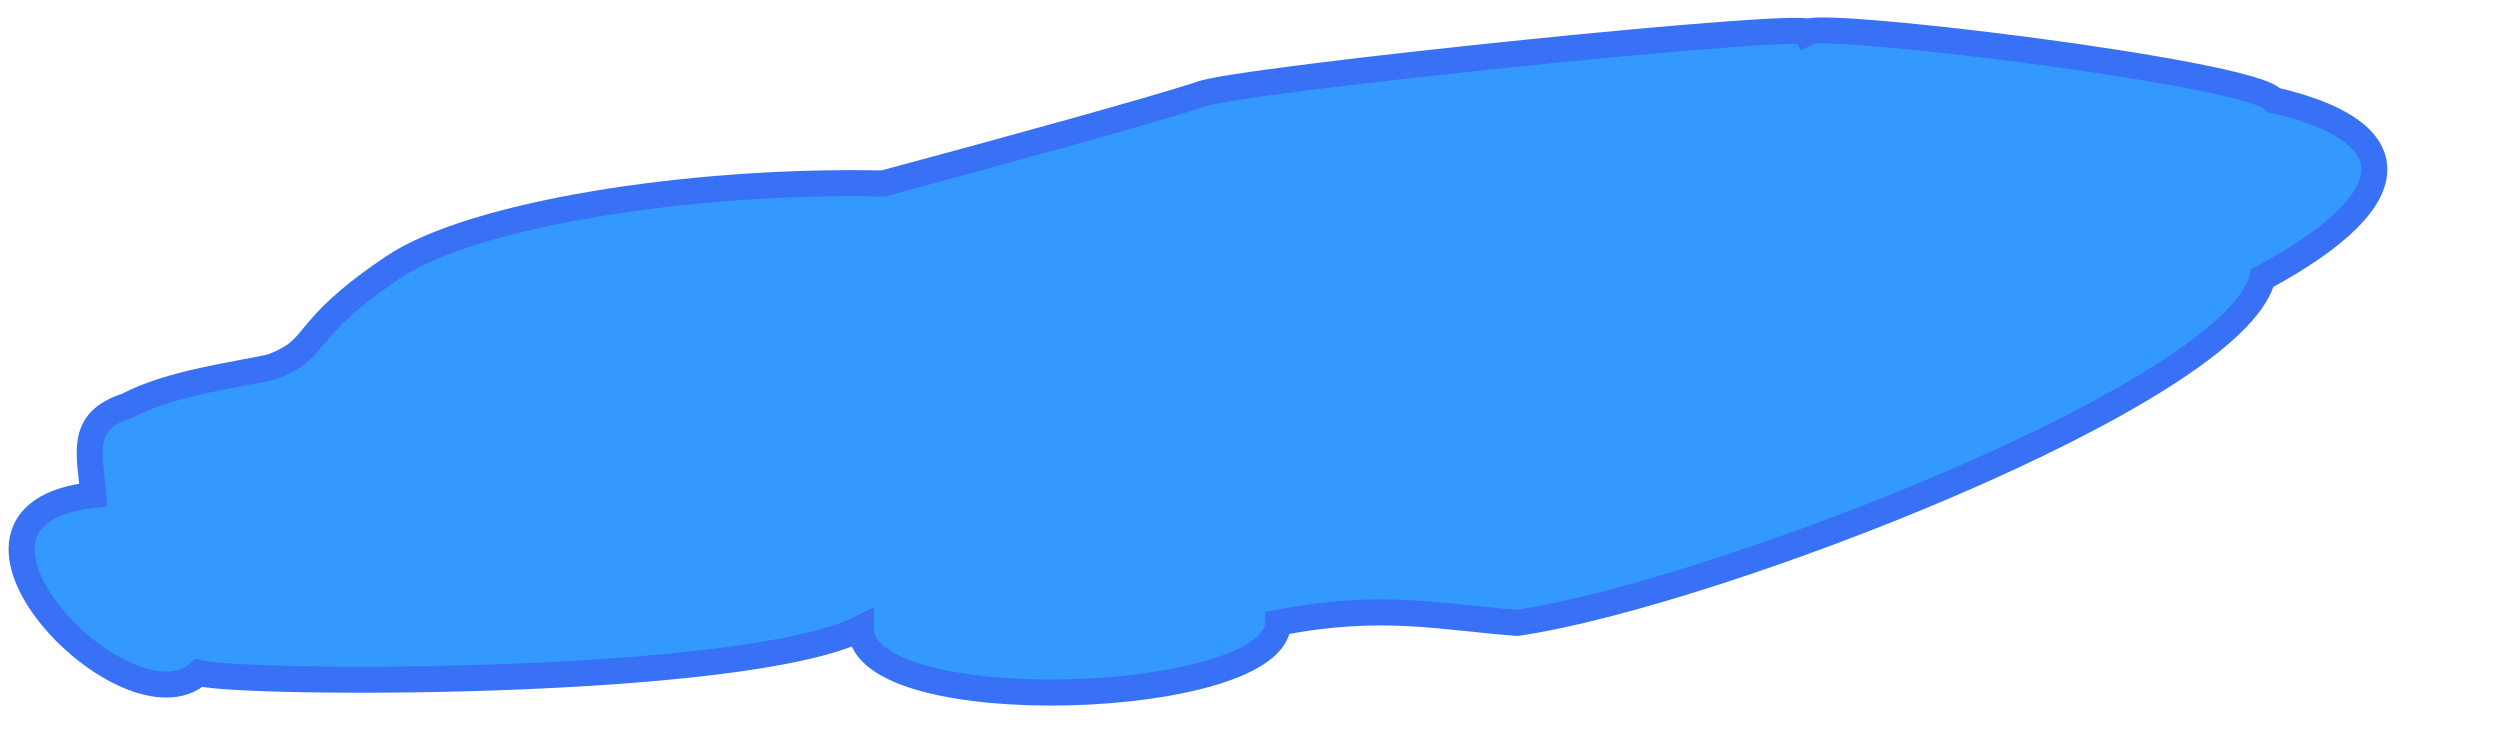
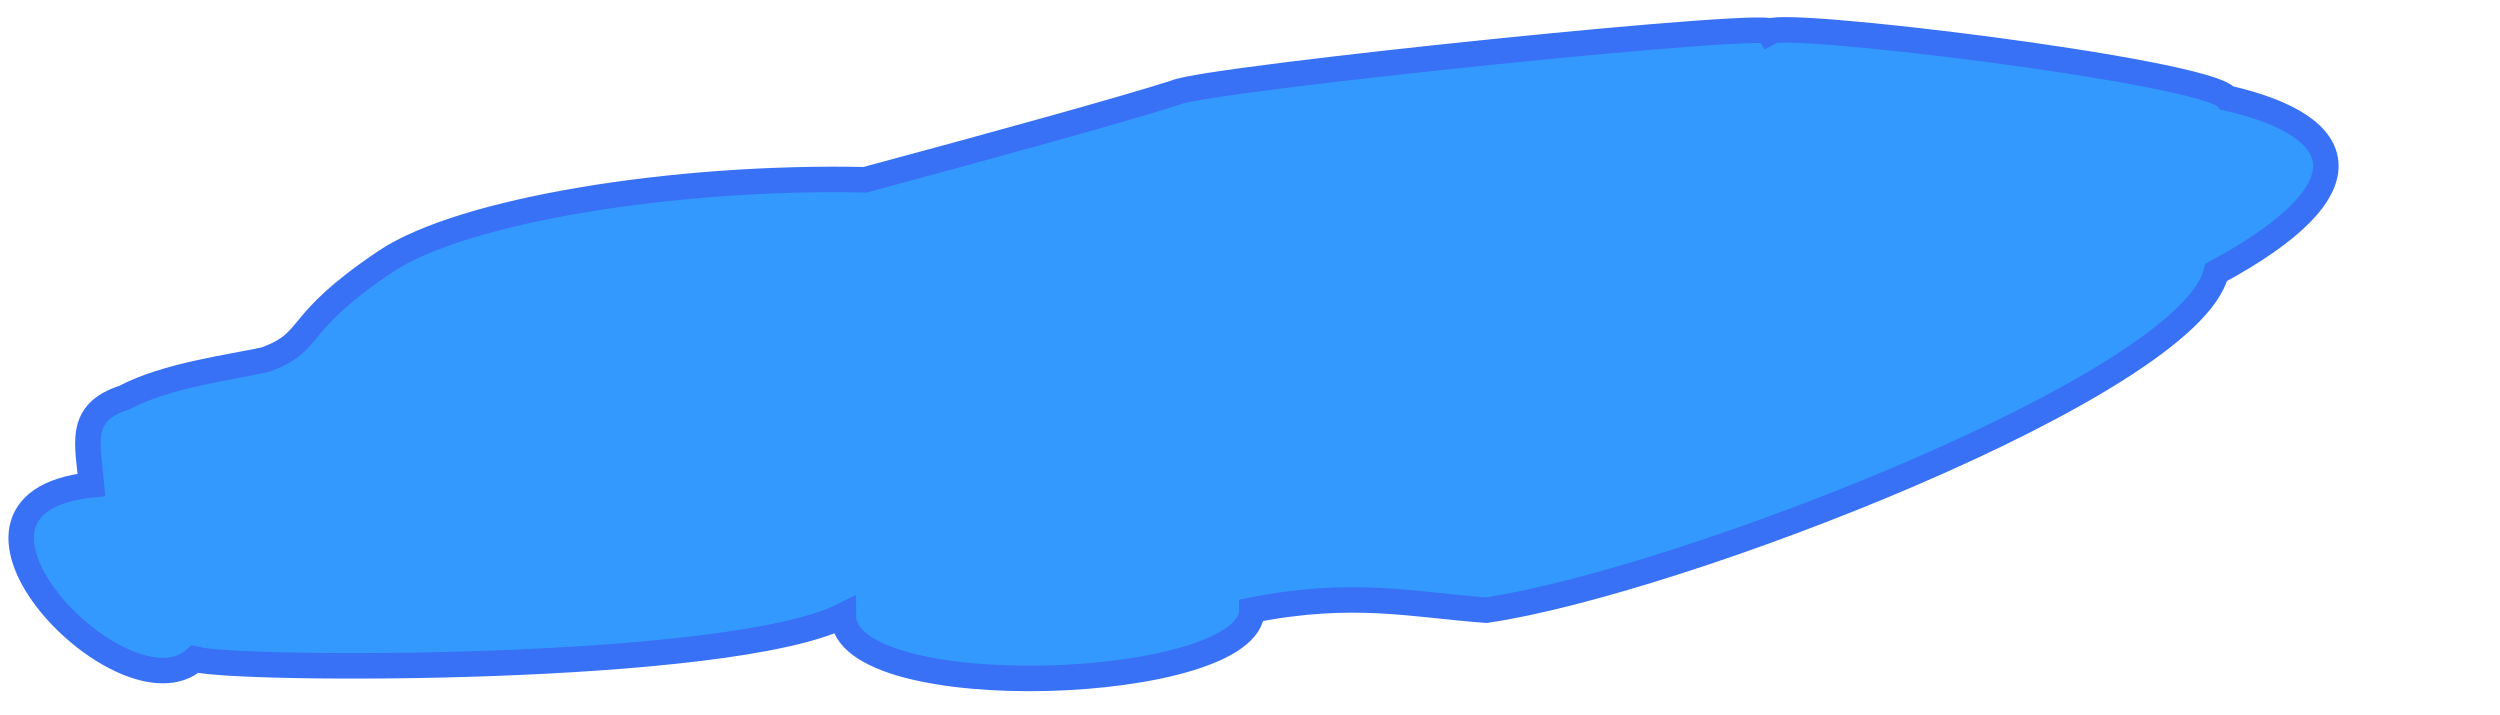
- <svg xmlns="http://www.w3.org/2000/svg" viewBox="0 0 96 28" width="96" height="28">
+ <svg xmlns="http://www.w3.org/2000/svg" viewBox="0 0 98 28">
  <g>
    <path style="stroke: rgb(56, 112, 246); fill: rgb(51, 153, 255);" d="M 4.867 15.589 C 6.521 14.706 9.088 14.393 10.42 14.094 C 12.401 13.346 11.382 12.753 15.118 10.249 C 18.117 8.239 26.433 6.888 33.912 7.046 C 38.683 5.765 44.221 4.234 46.085 3.629 C 47.16 3.091 70.564 0.679 69.363 1.28 C 69.008 0.667 86.55 2.777 87.303 3.843 C 92.206 4.963 92.863 7.447 86.876 10.677 C 85.788 15.107 65.692 22.842 58.258 23.918 C 55.43 23.714 53.042 23.128 49.075 23.918 C 49.075 27.136 33.057 27.742 33.057 24.131 C 28.544 26.387 9.273 26.296 7.643 25.84 C 4.886 28.313 -3.451 19.743 3.586 19.006 C 3.446 17.396 3.029 16.177 4.867 15.589 Z" />
  </g>
</svg>
